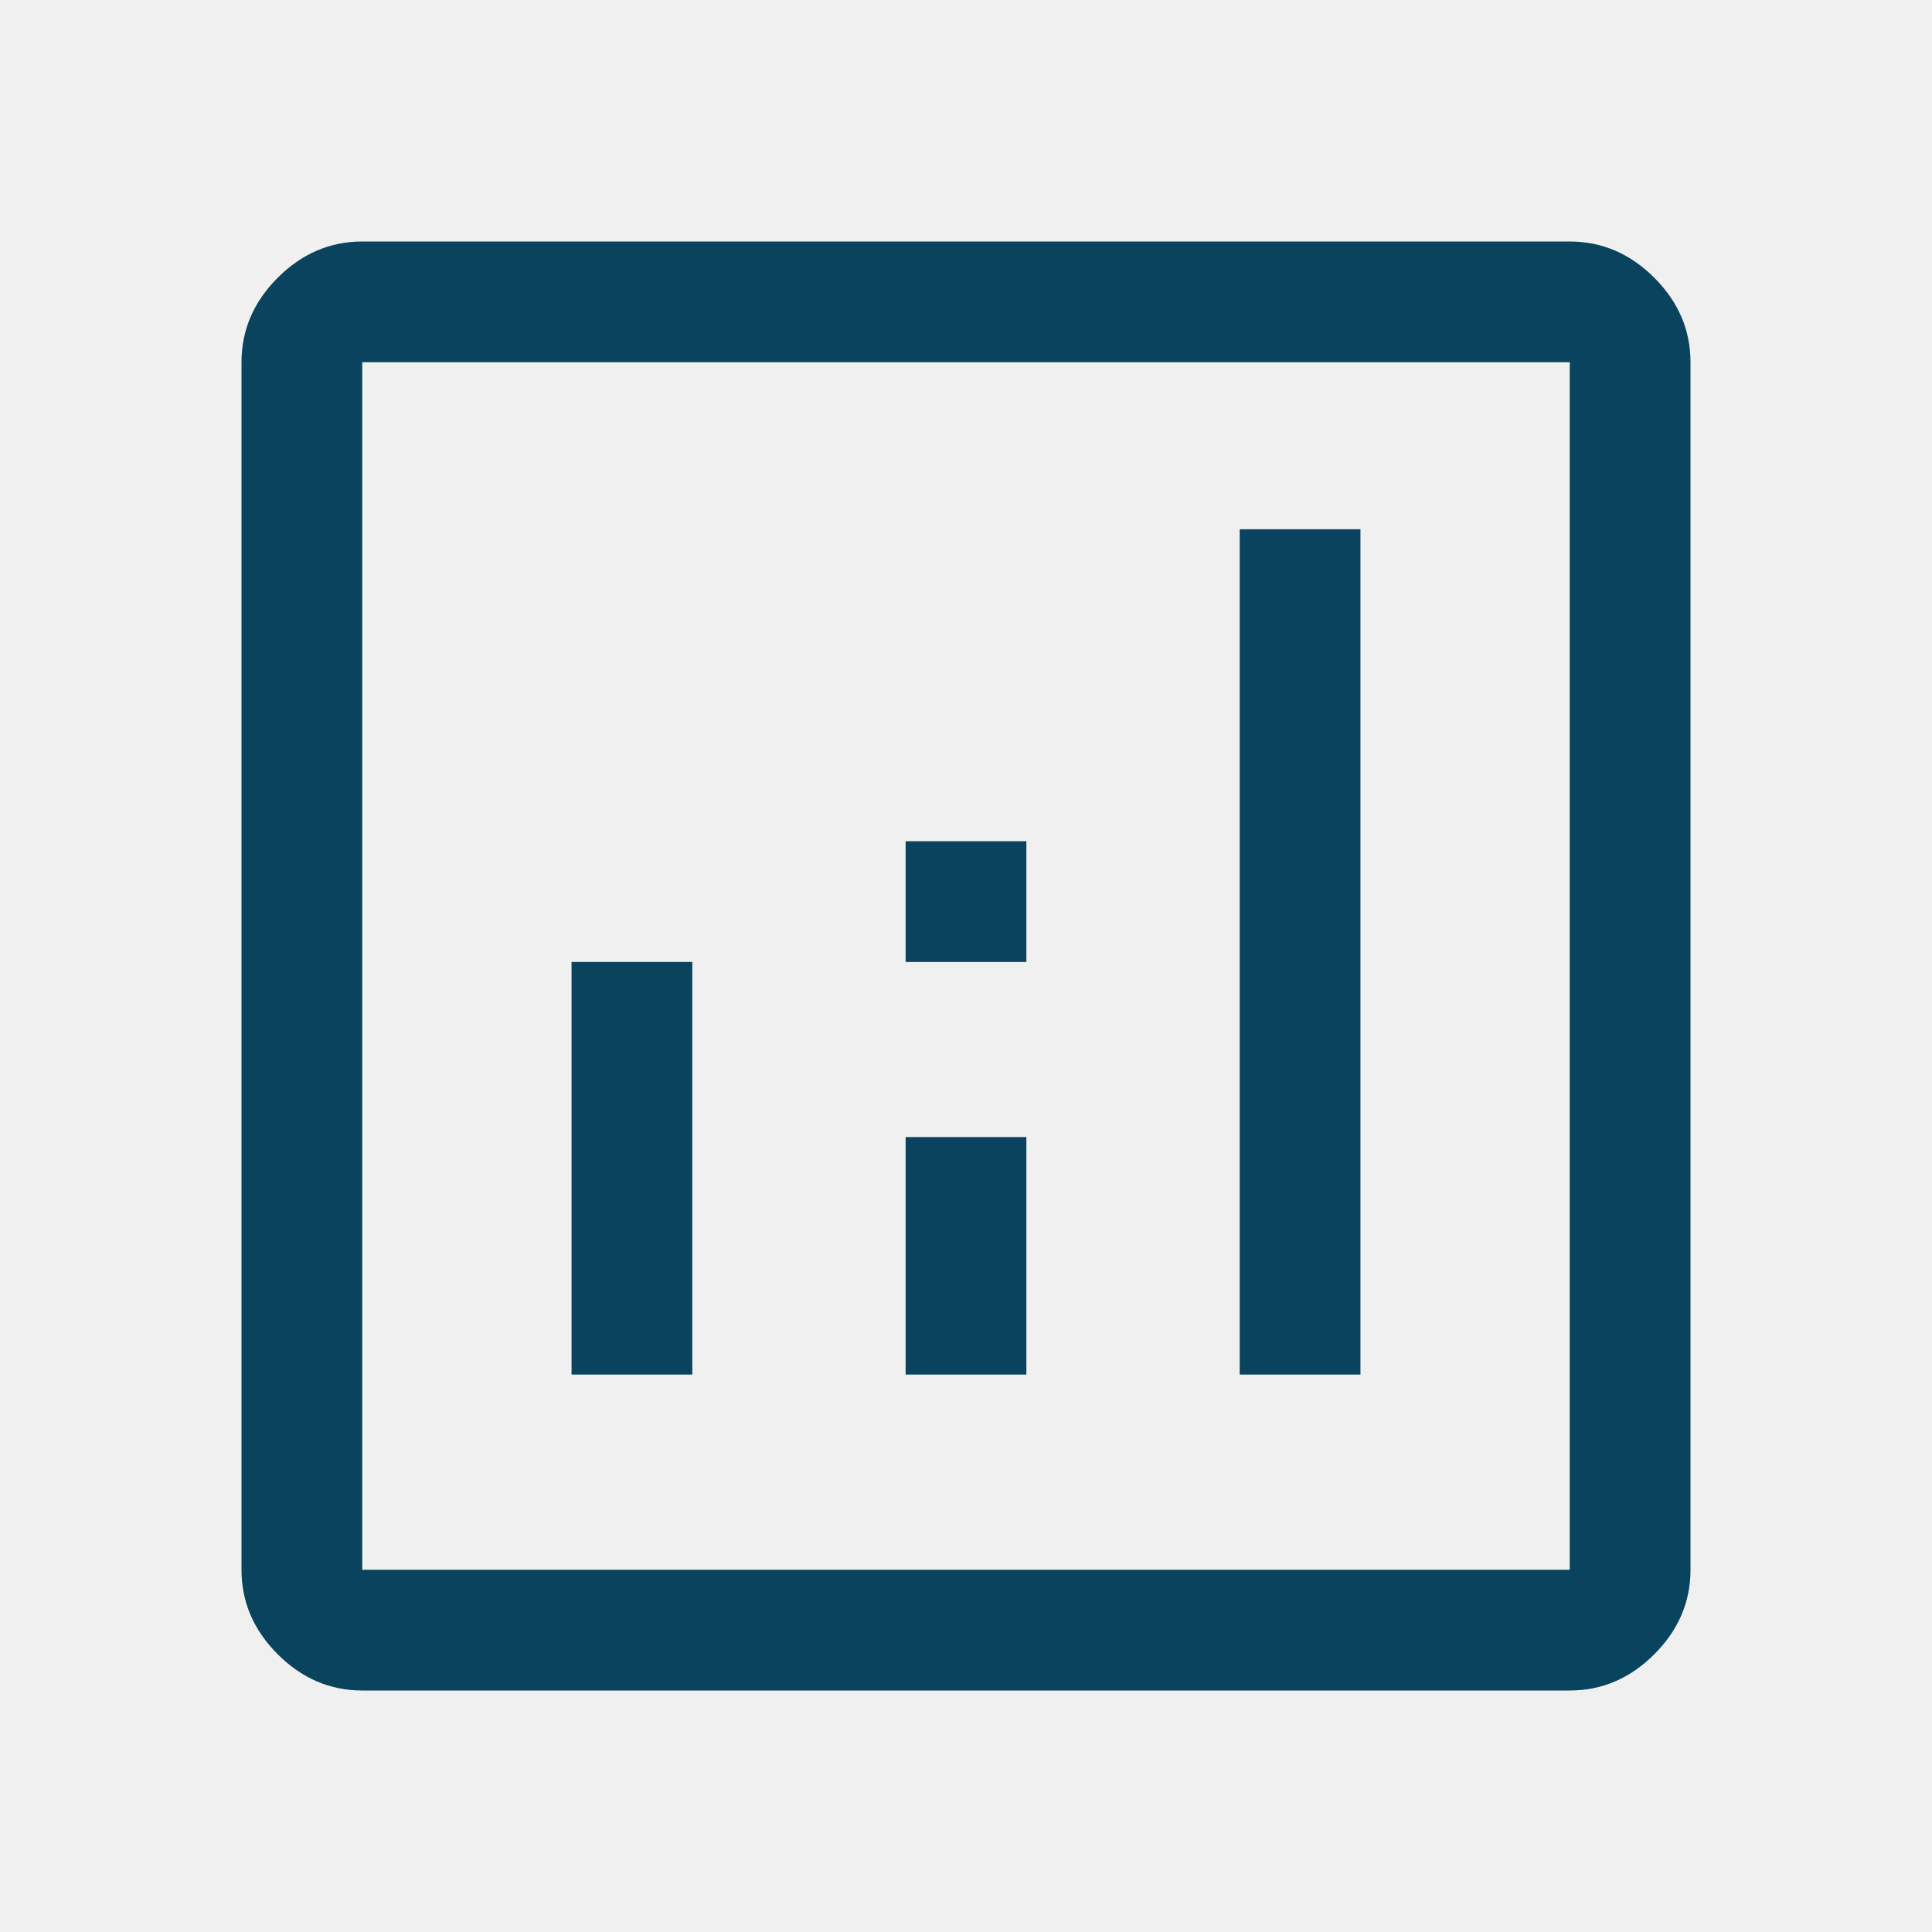
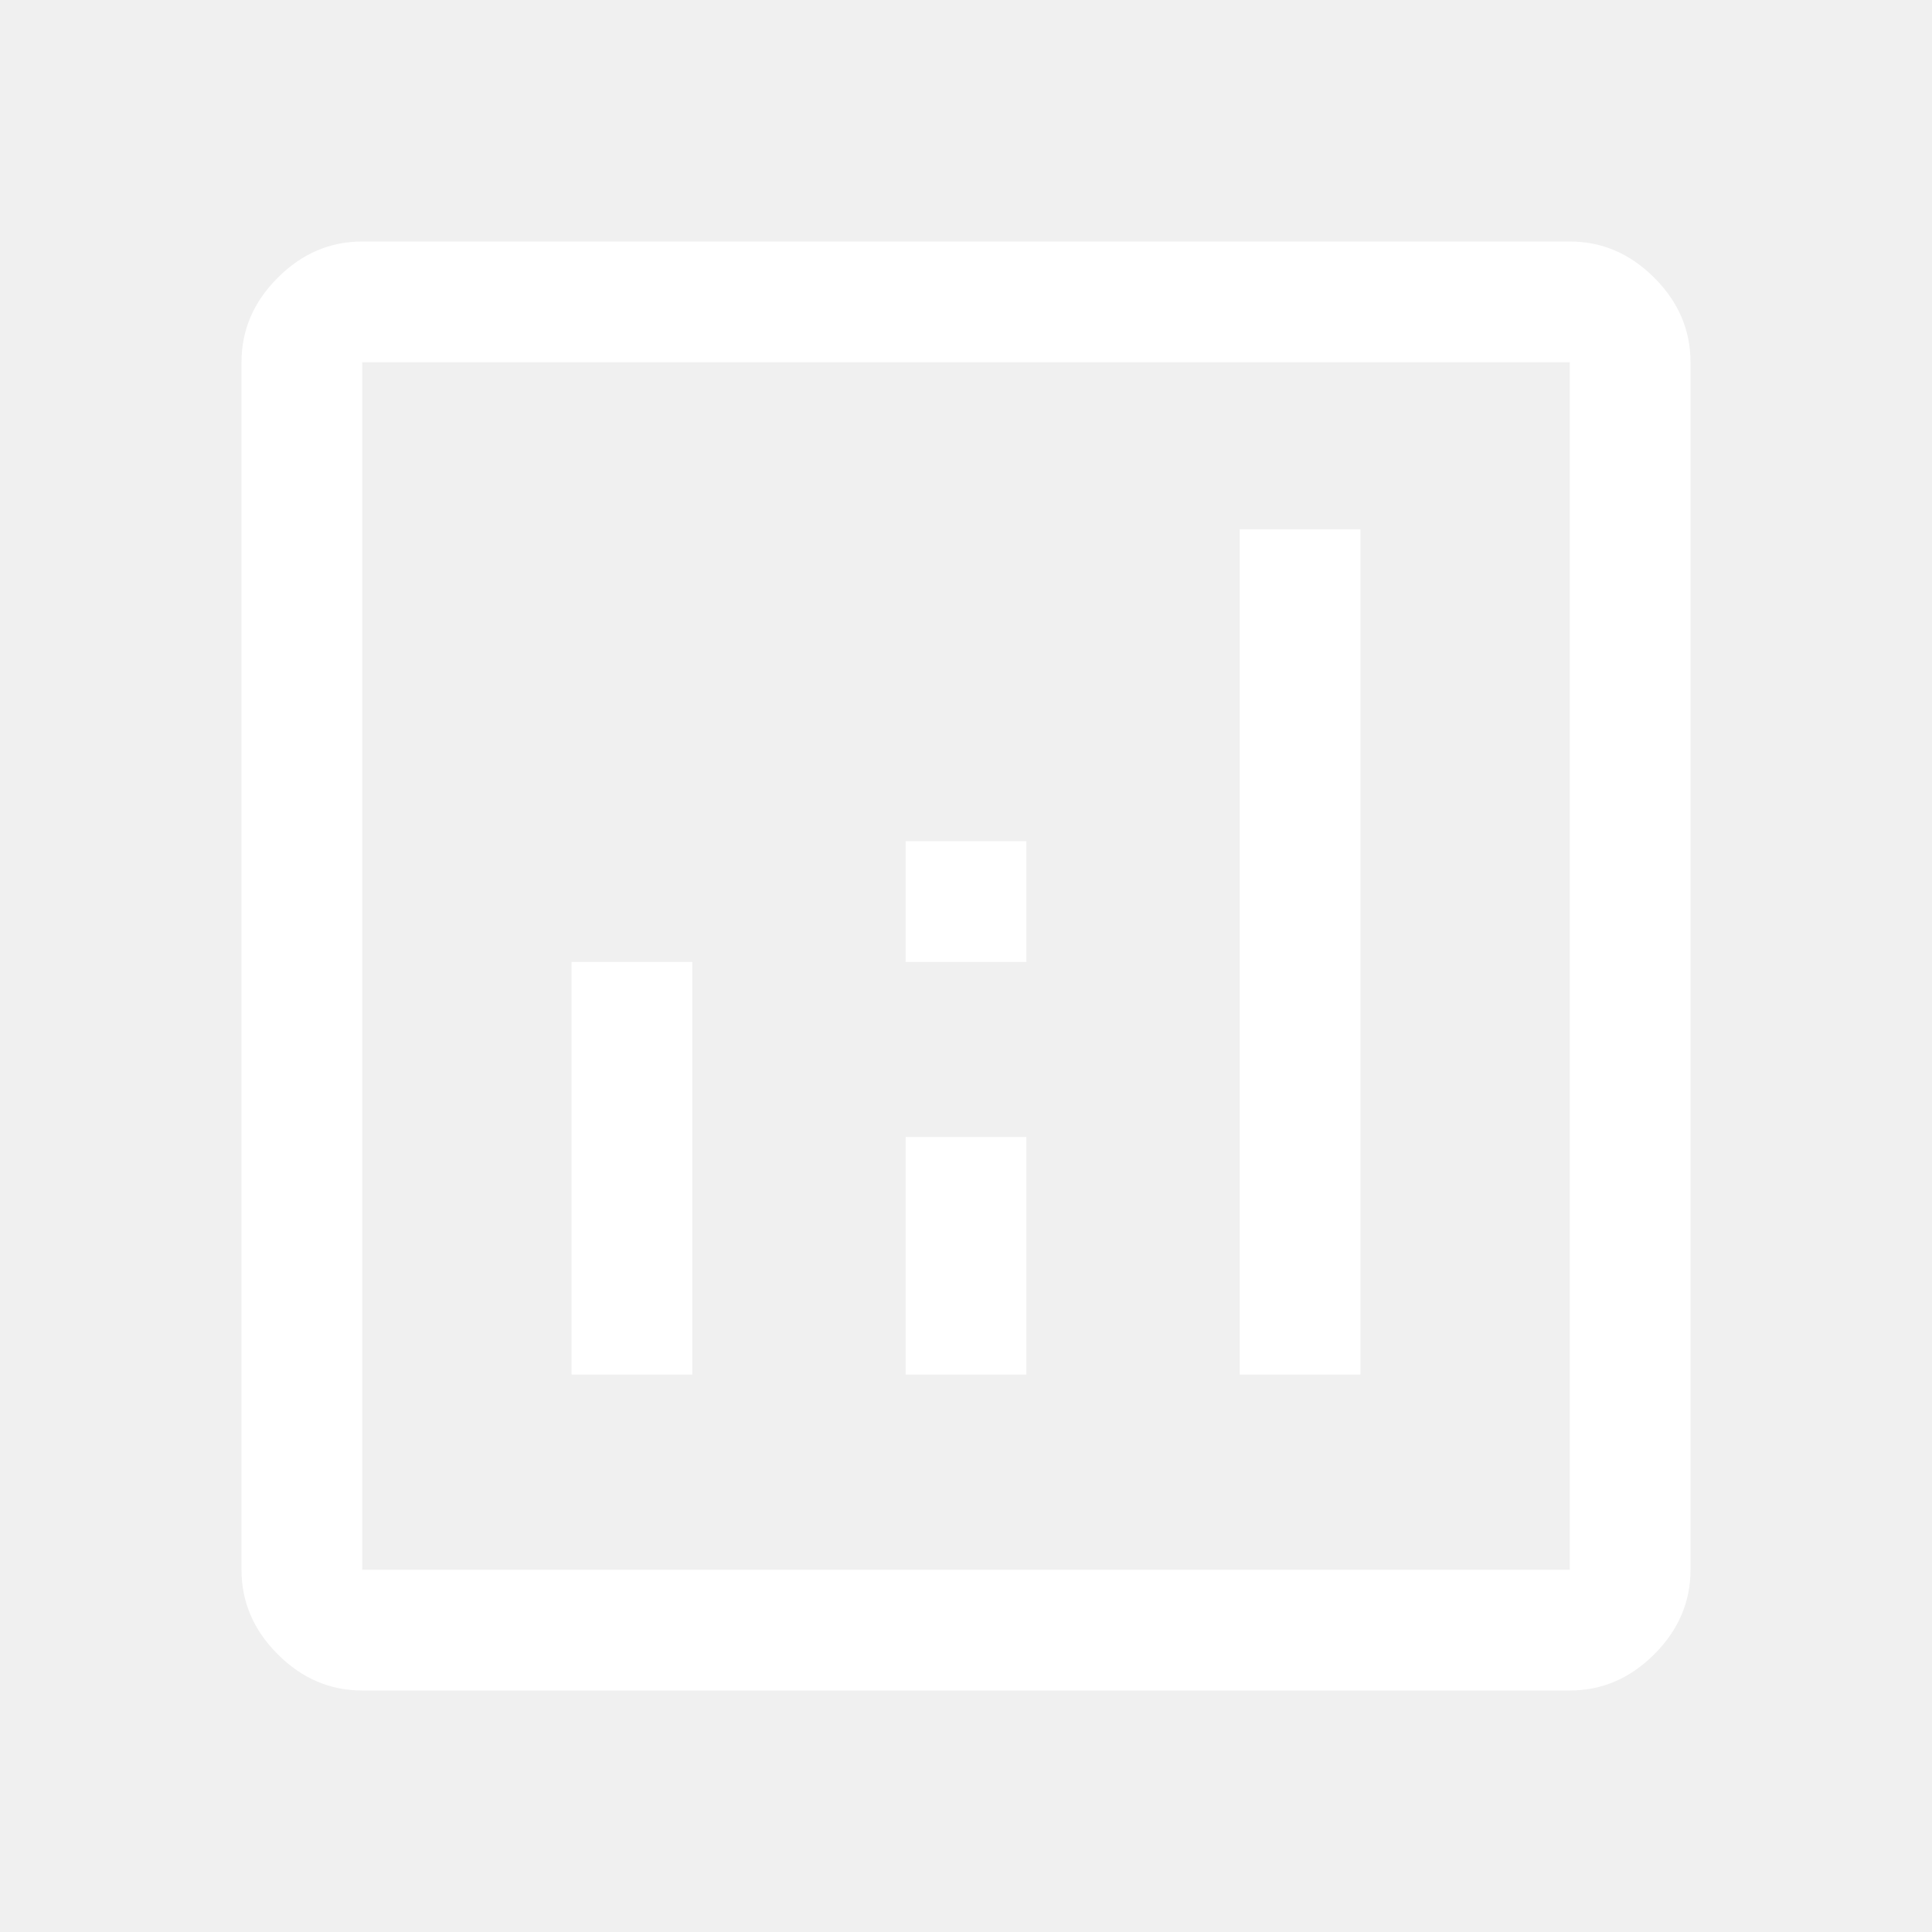
<svg xmlns="http://www.w3.org/2000/svg" height="48" viewBox="0 -960 960 960" width="48">
-   <path style="fill: #09435e" d="M284-277h60v-205h-60v205Zm332 0h60v-420h-60v420Zm-166 0h60v-118h-60v118Zm0-205h60v-60h-60v60ZM180-120q-24 0-42-18t-18-42v-600q0-24 18-42t42-18h600q24 0 42 18t18 42v600q0 24-18 42t-42 18H180Zm0-60h600v-600H180v600Zm0-600v600-600Z" />
+   <path style="fill: white" d="M284-277h60v-205h-60v205Zm332 0h60v-420h-60v420Zm-166 0h60v-118h-60v118Zm0-205h60v-60h-60v60ZM180-120q-24 0-42-18t-18-42v-600q0-24 18-42t42-18h600q24 0 42 18t18 42v600q0 24-18 42t-42 18H180Zm0-60h600v-600H180v600Zm0-600v600-600Z" />
</svg>
